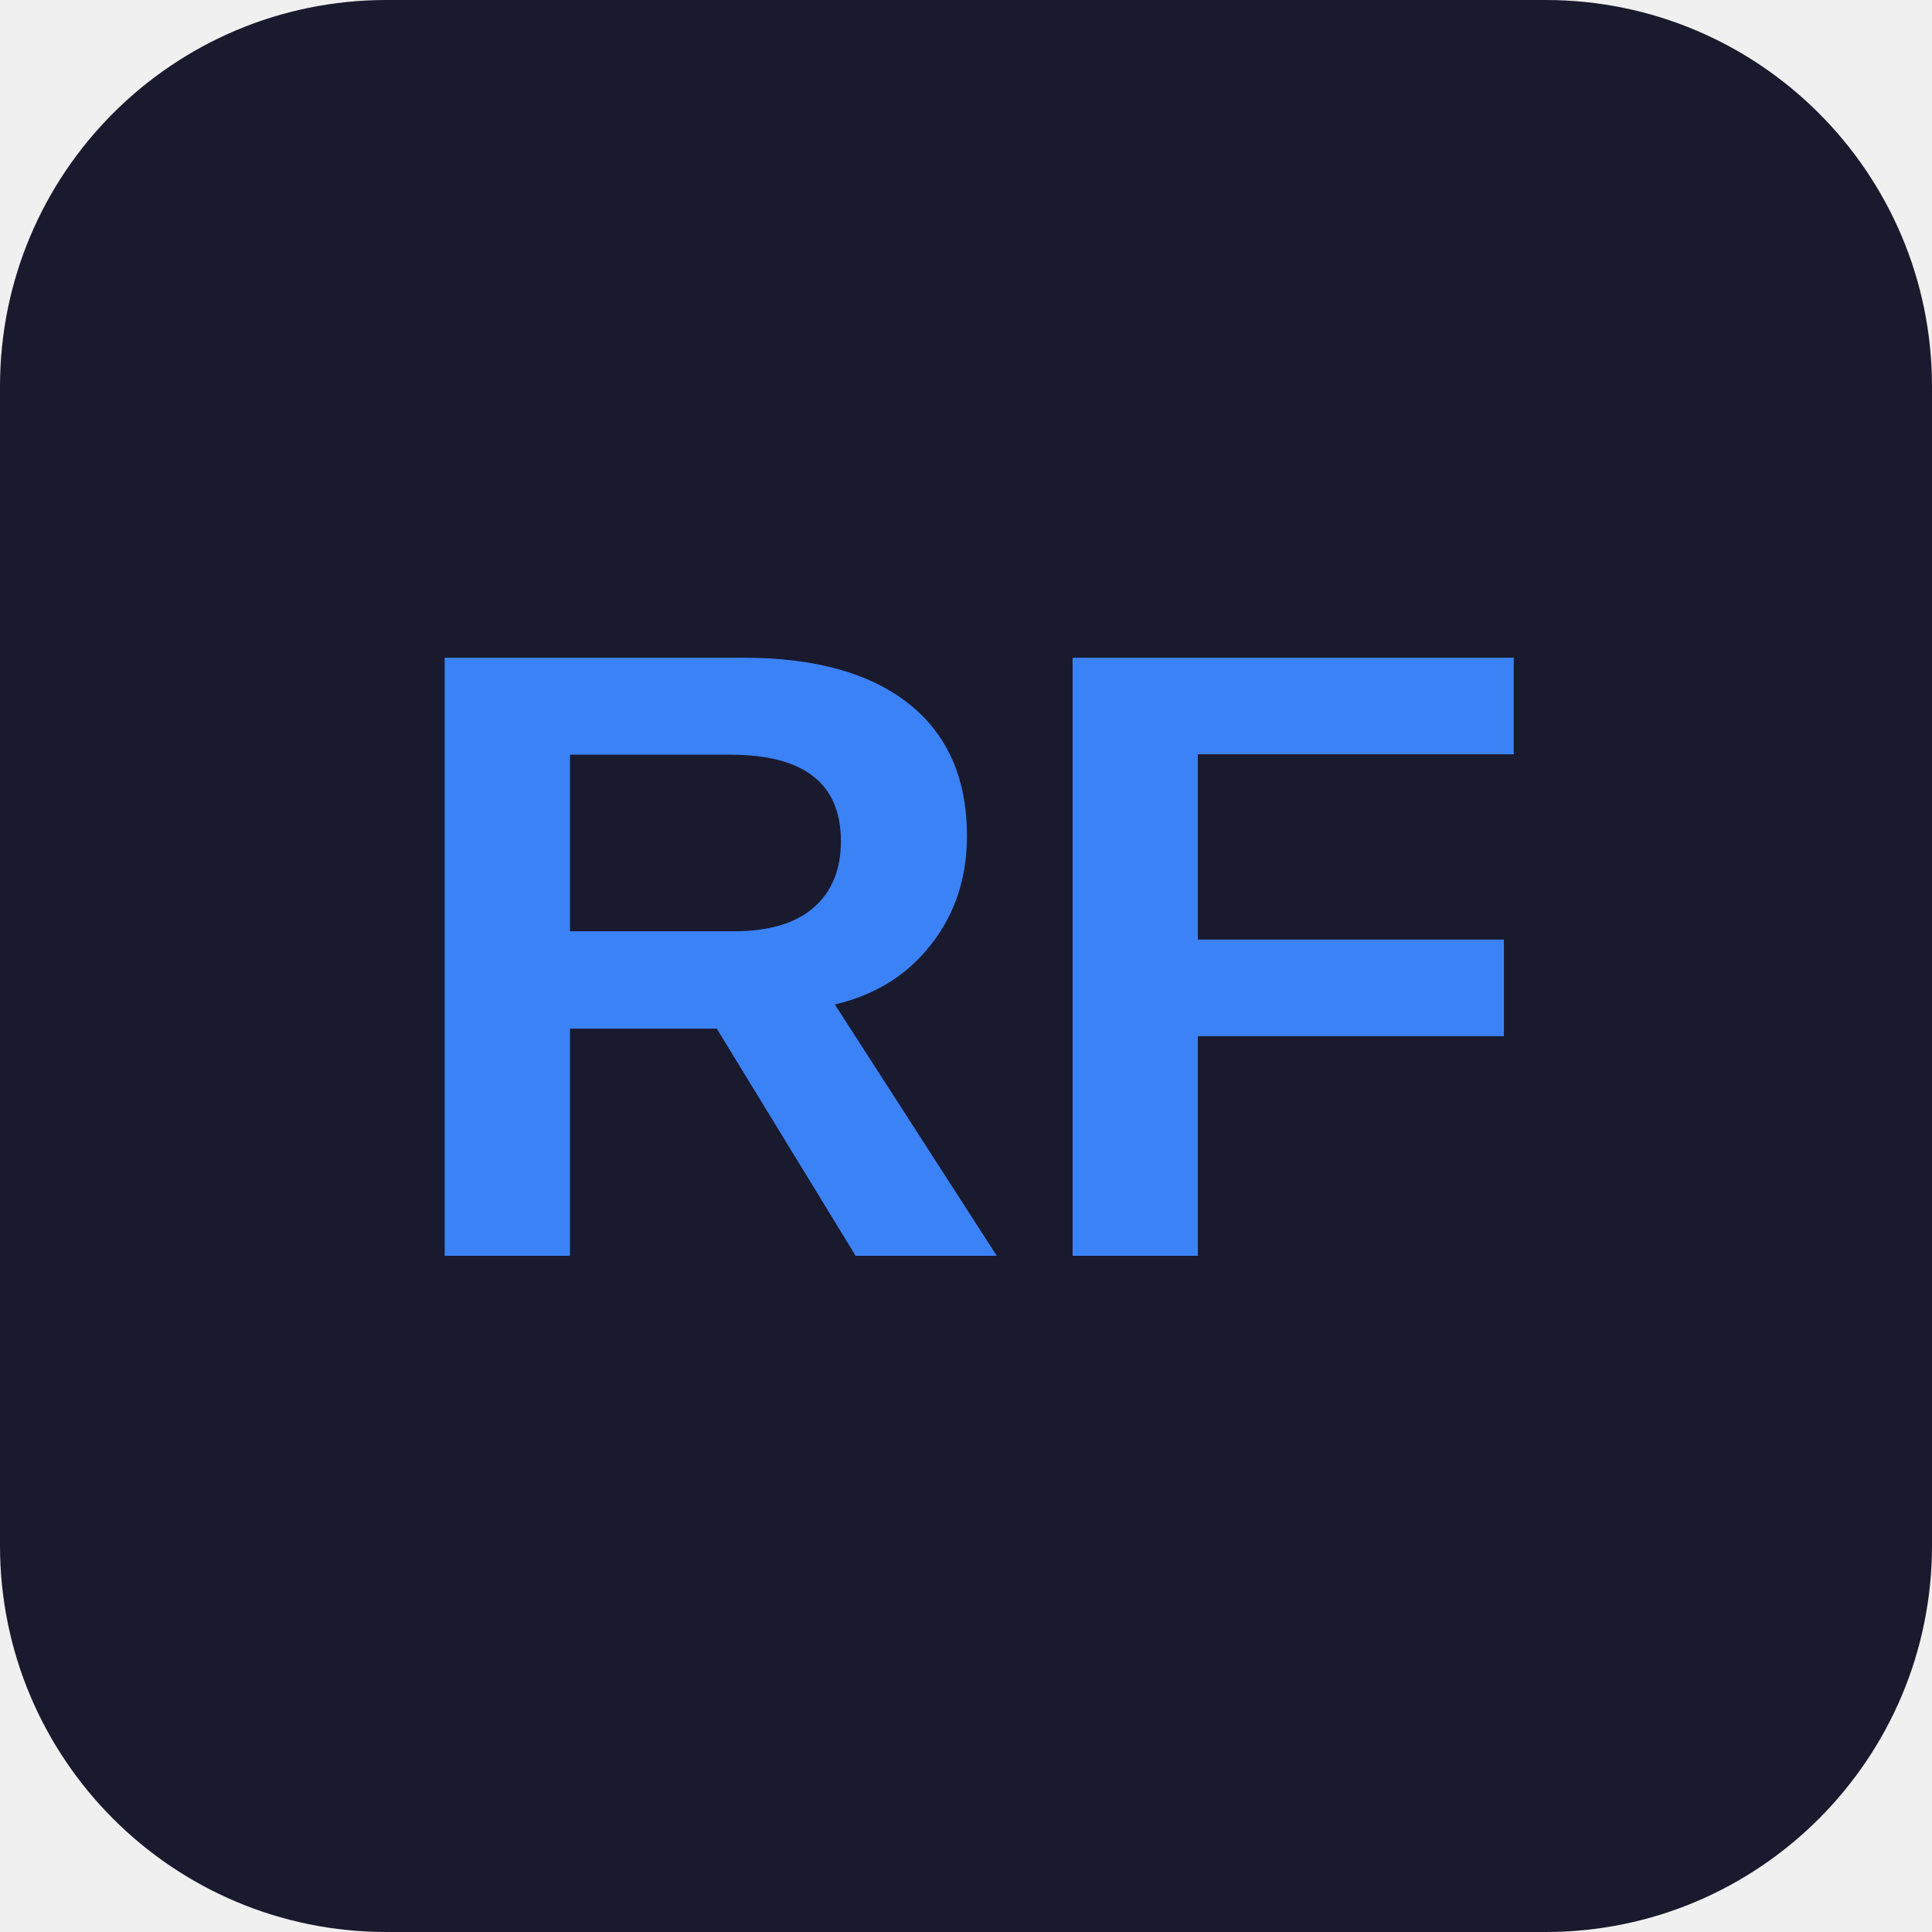
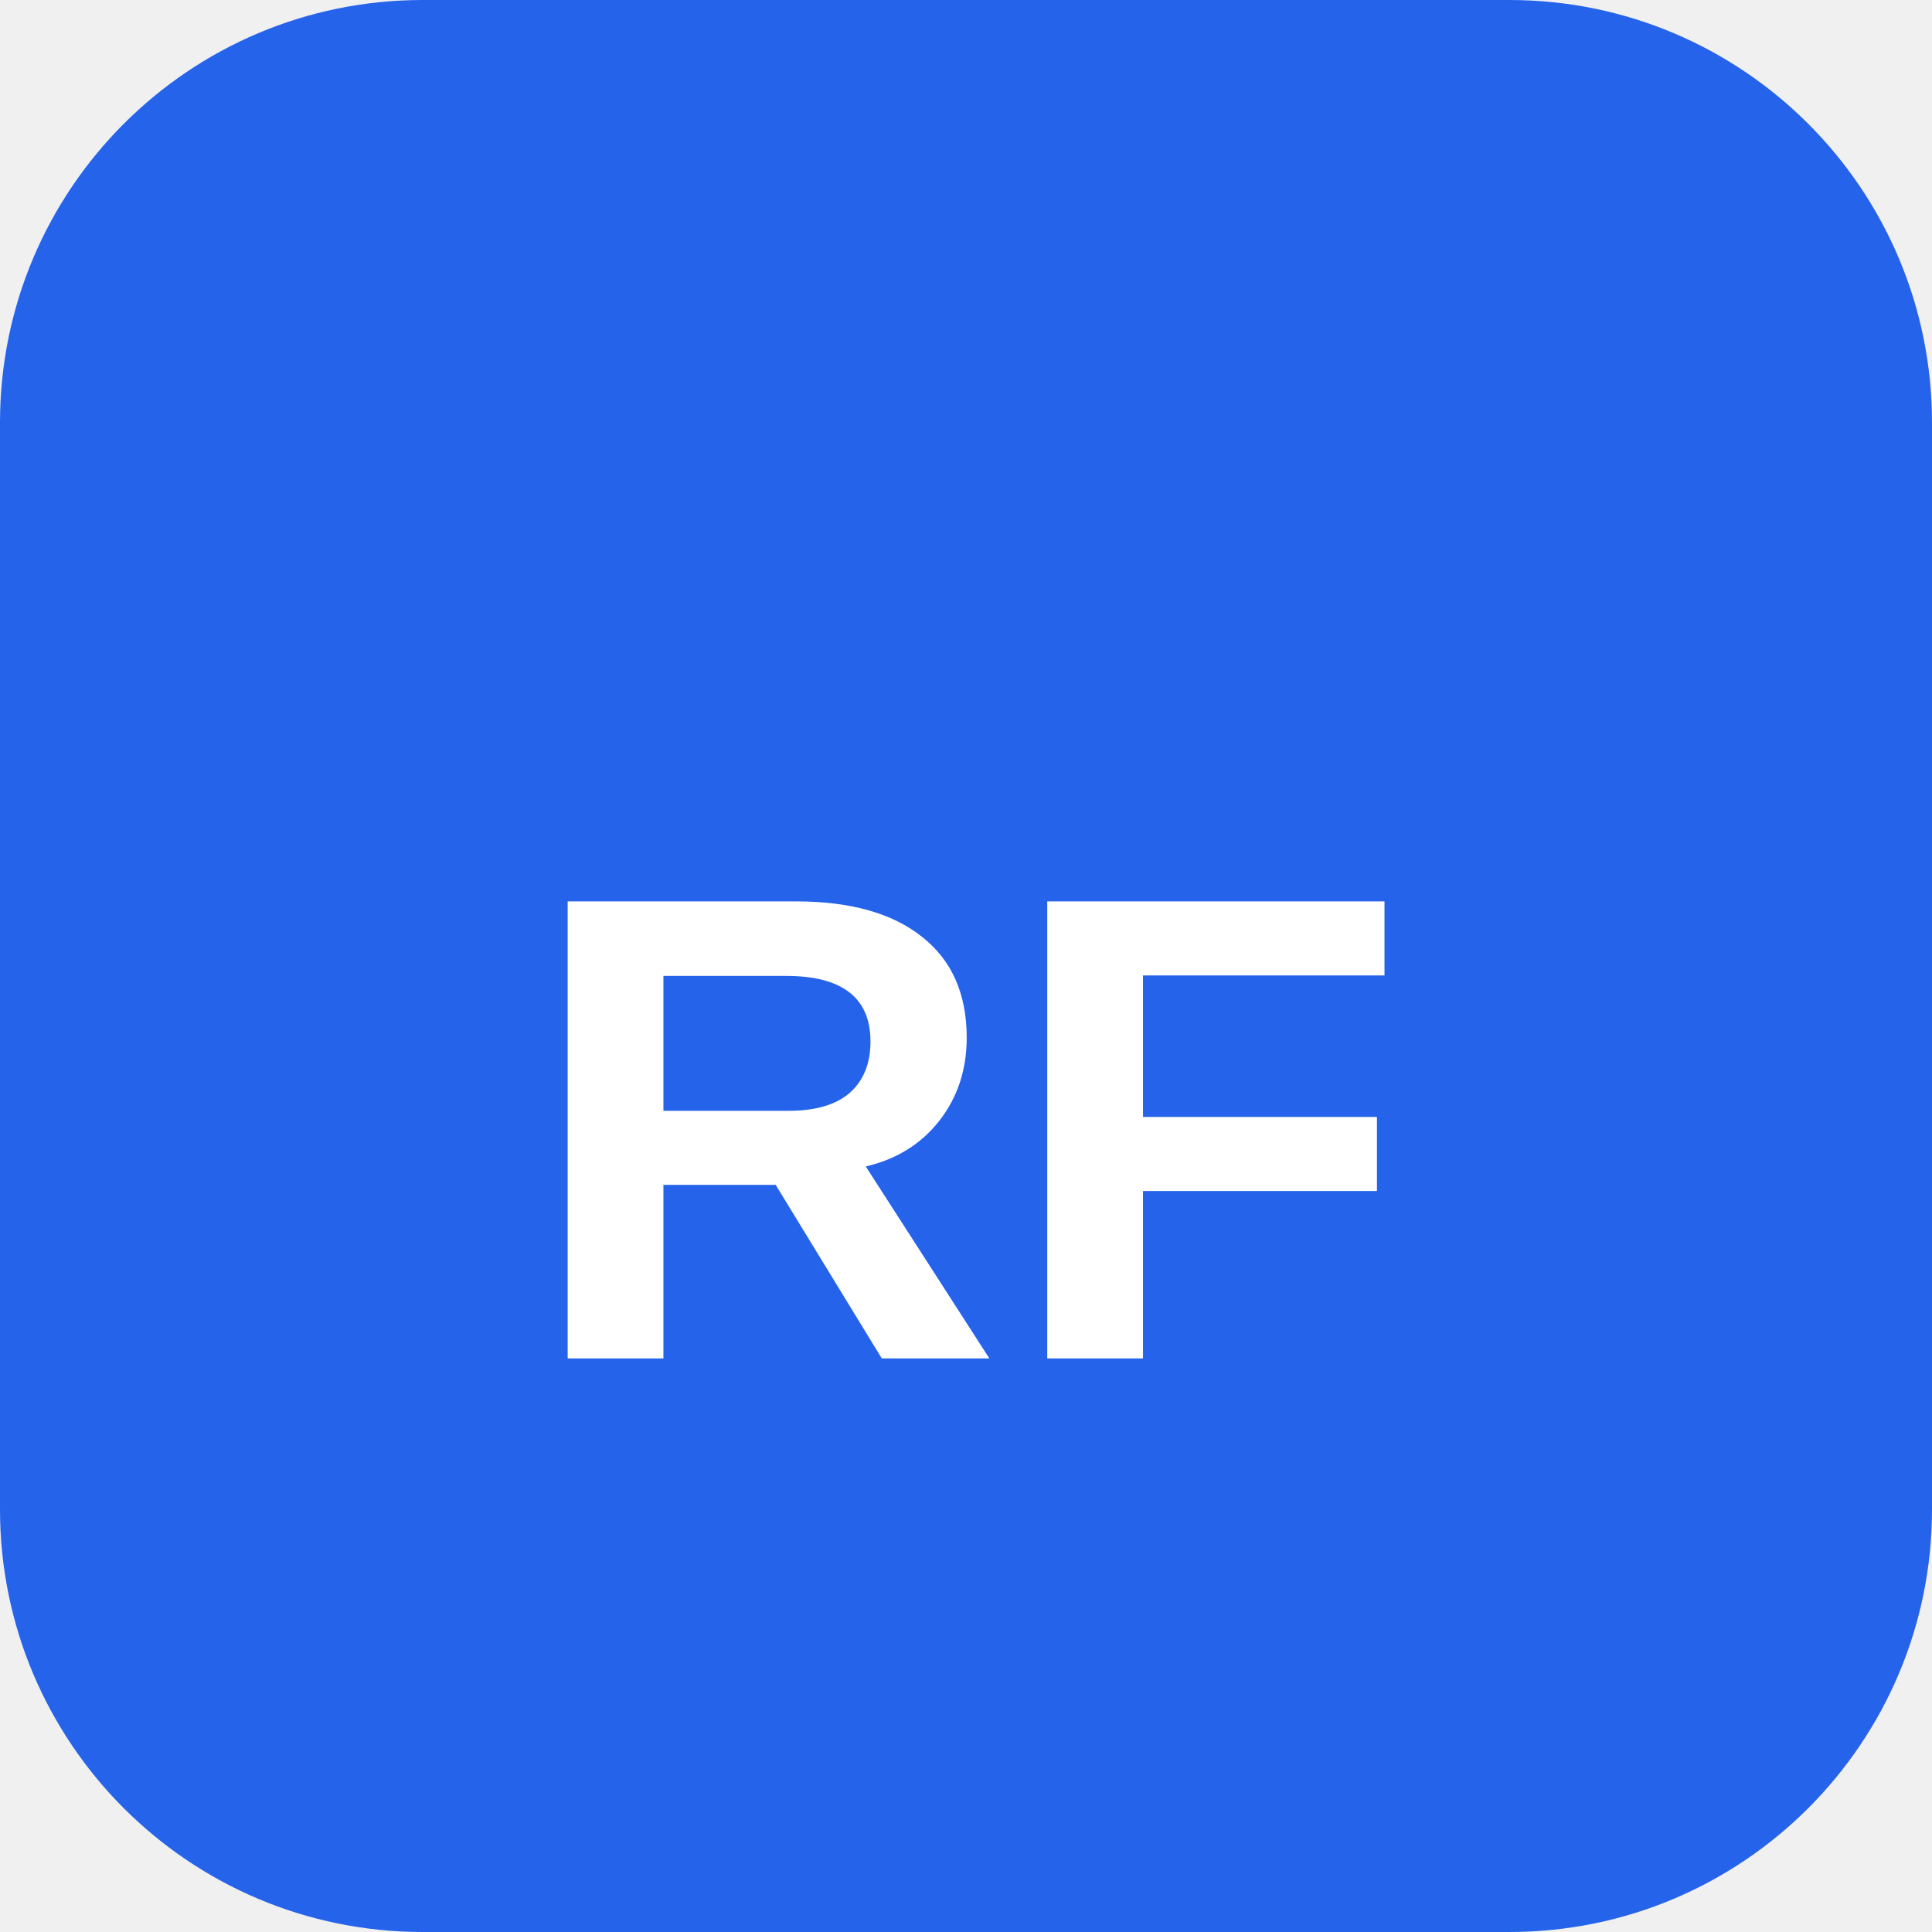
- <svg xmlns="http://www.w3.org/2000/svg" viewBox="0 0 80 80">
-   <rect width="80" height="80" rx="16" fill="#1a1a2e" />
-   <text x="40" y="52" font-family="Arial, sans-serif" font-size="36" font-weight="bold" fill="#3B82F6" text-anchor="middle">RF</text>
+ <svg xmlns="http://www.w3.org/2000/svg" viewBox="0 0 64 64" width="64" height="64">
+   <rect width="64" height="64" rx="14" fill="#2563eb" />
+   <text x="32" y="45" text-anchor="middle" font-family="Arial,sans-serif" font-weight="900" font-size="22" fill="#fff">RF</text>
</svg>
